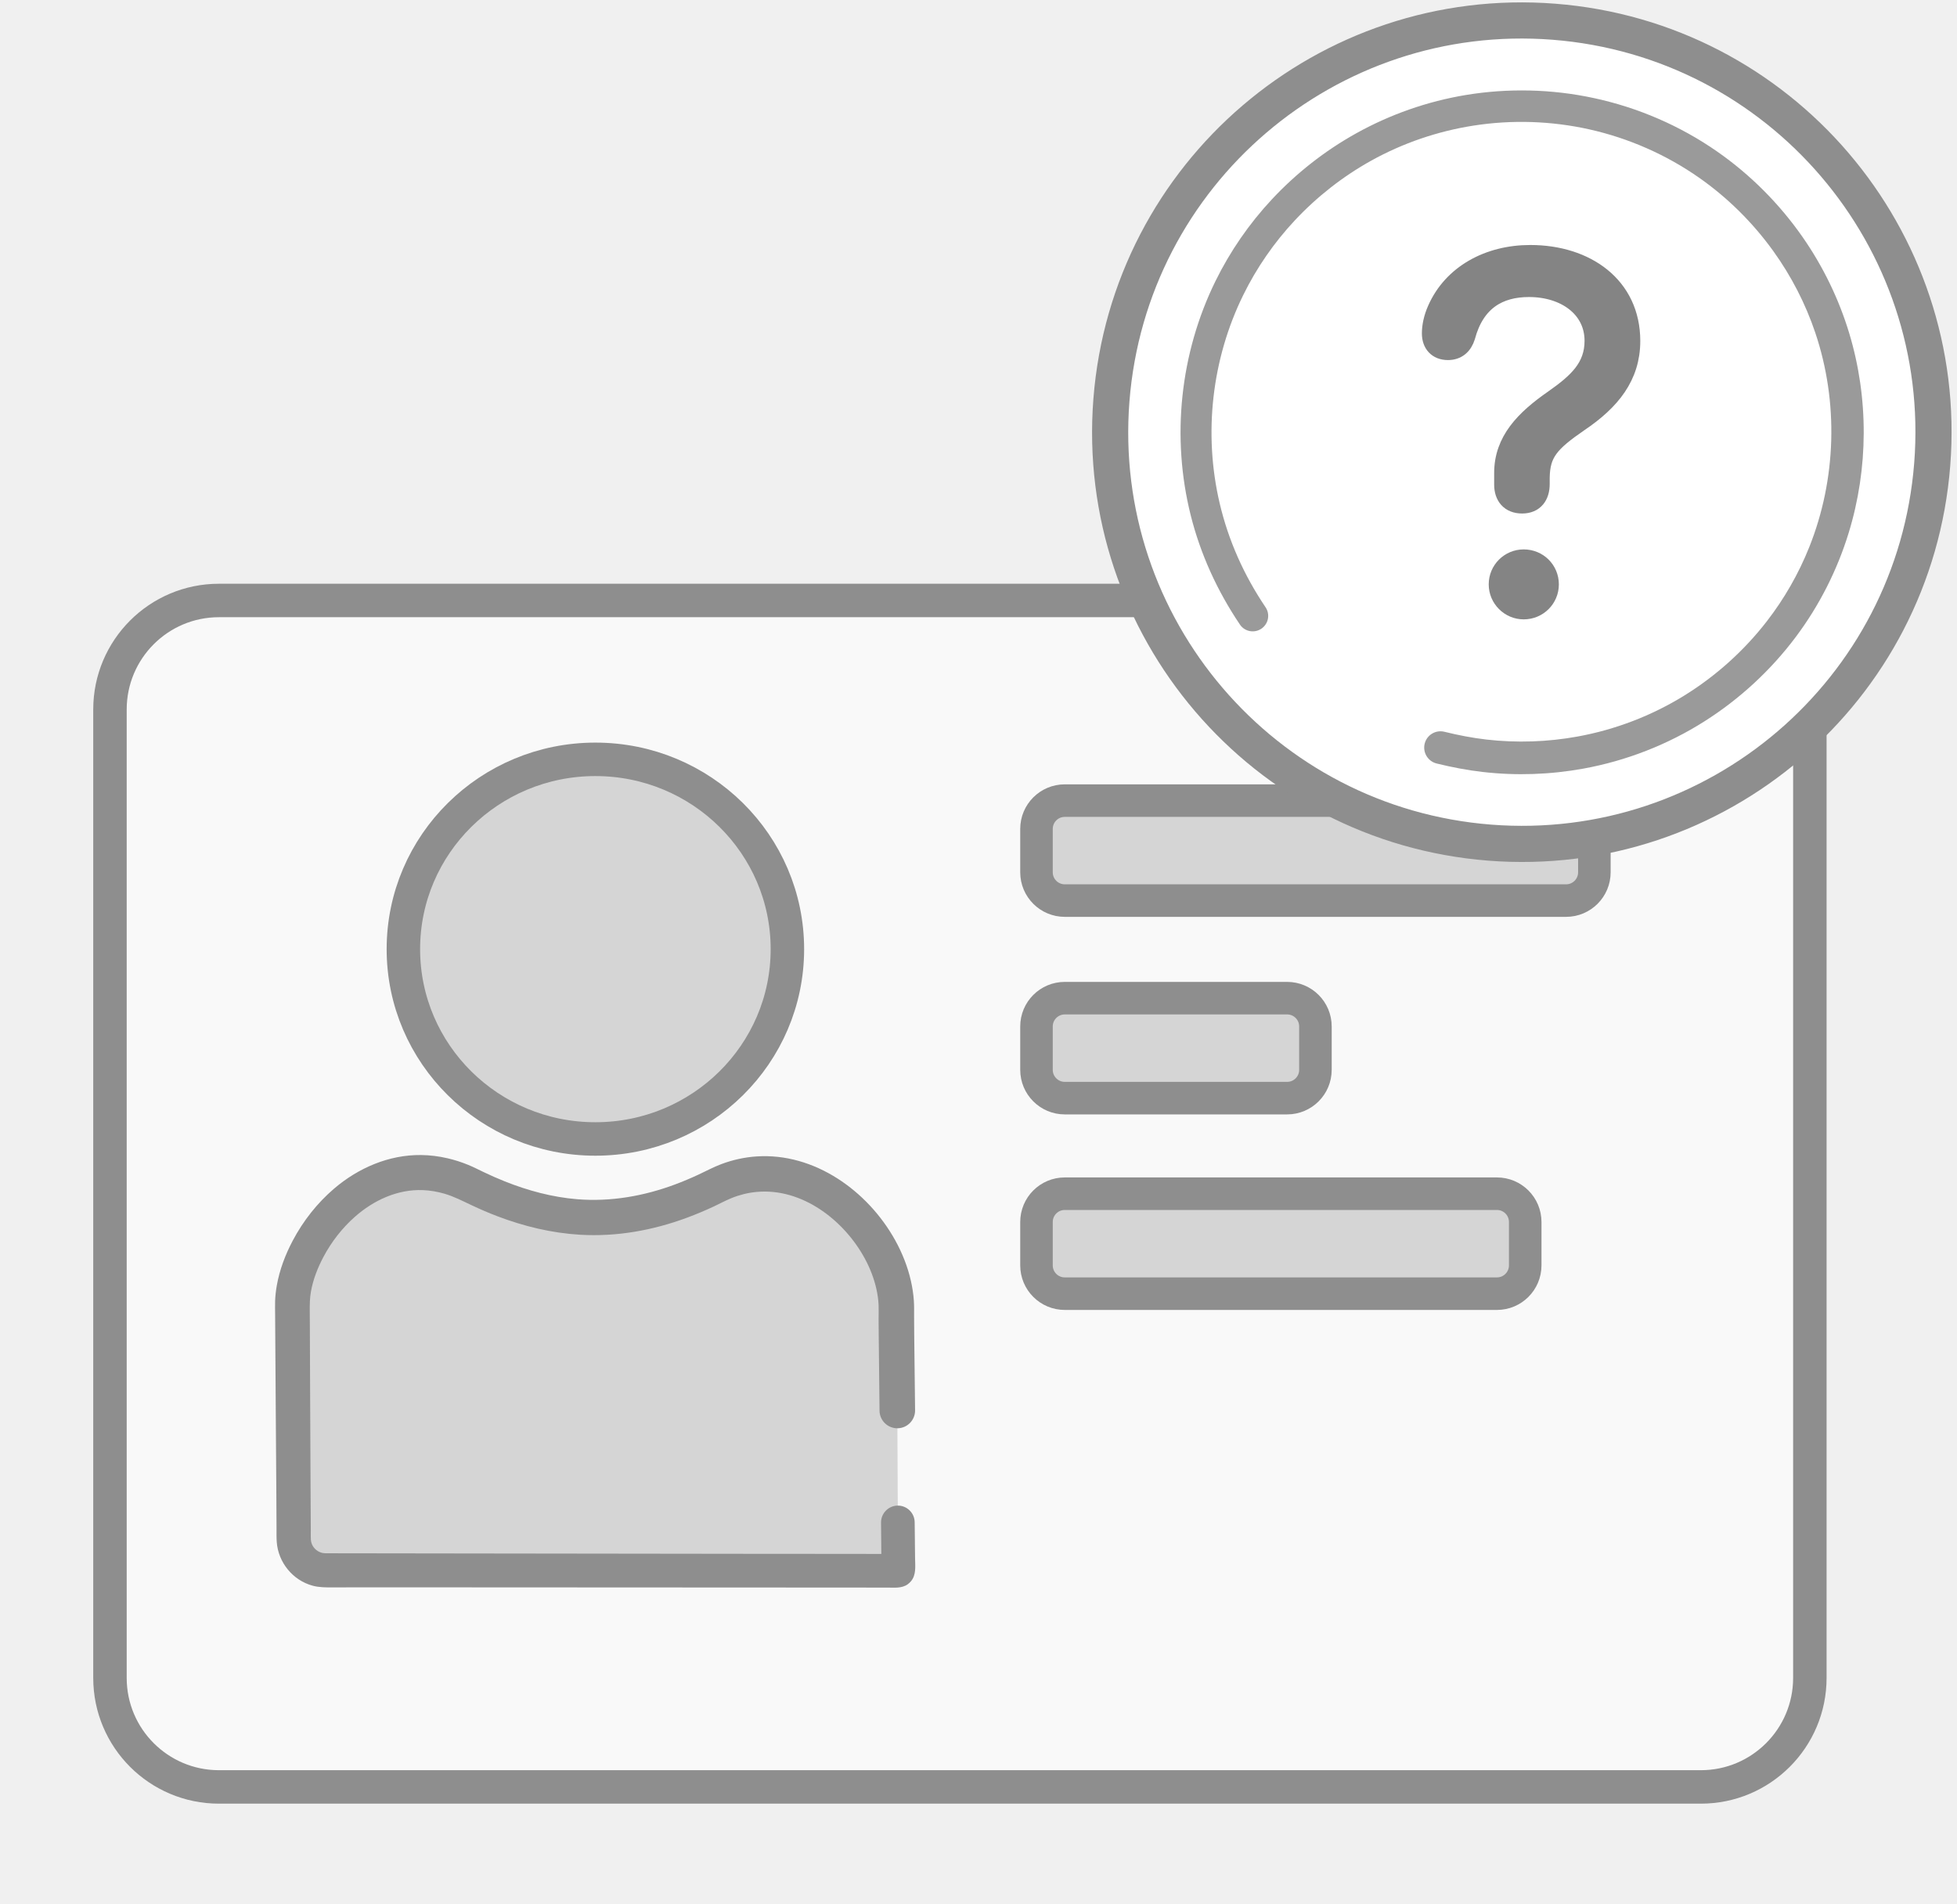
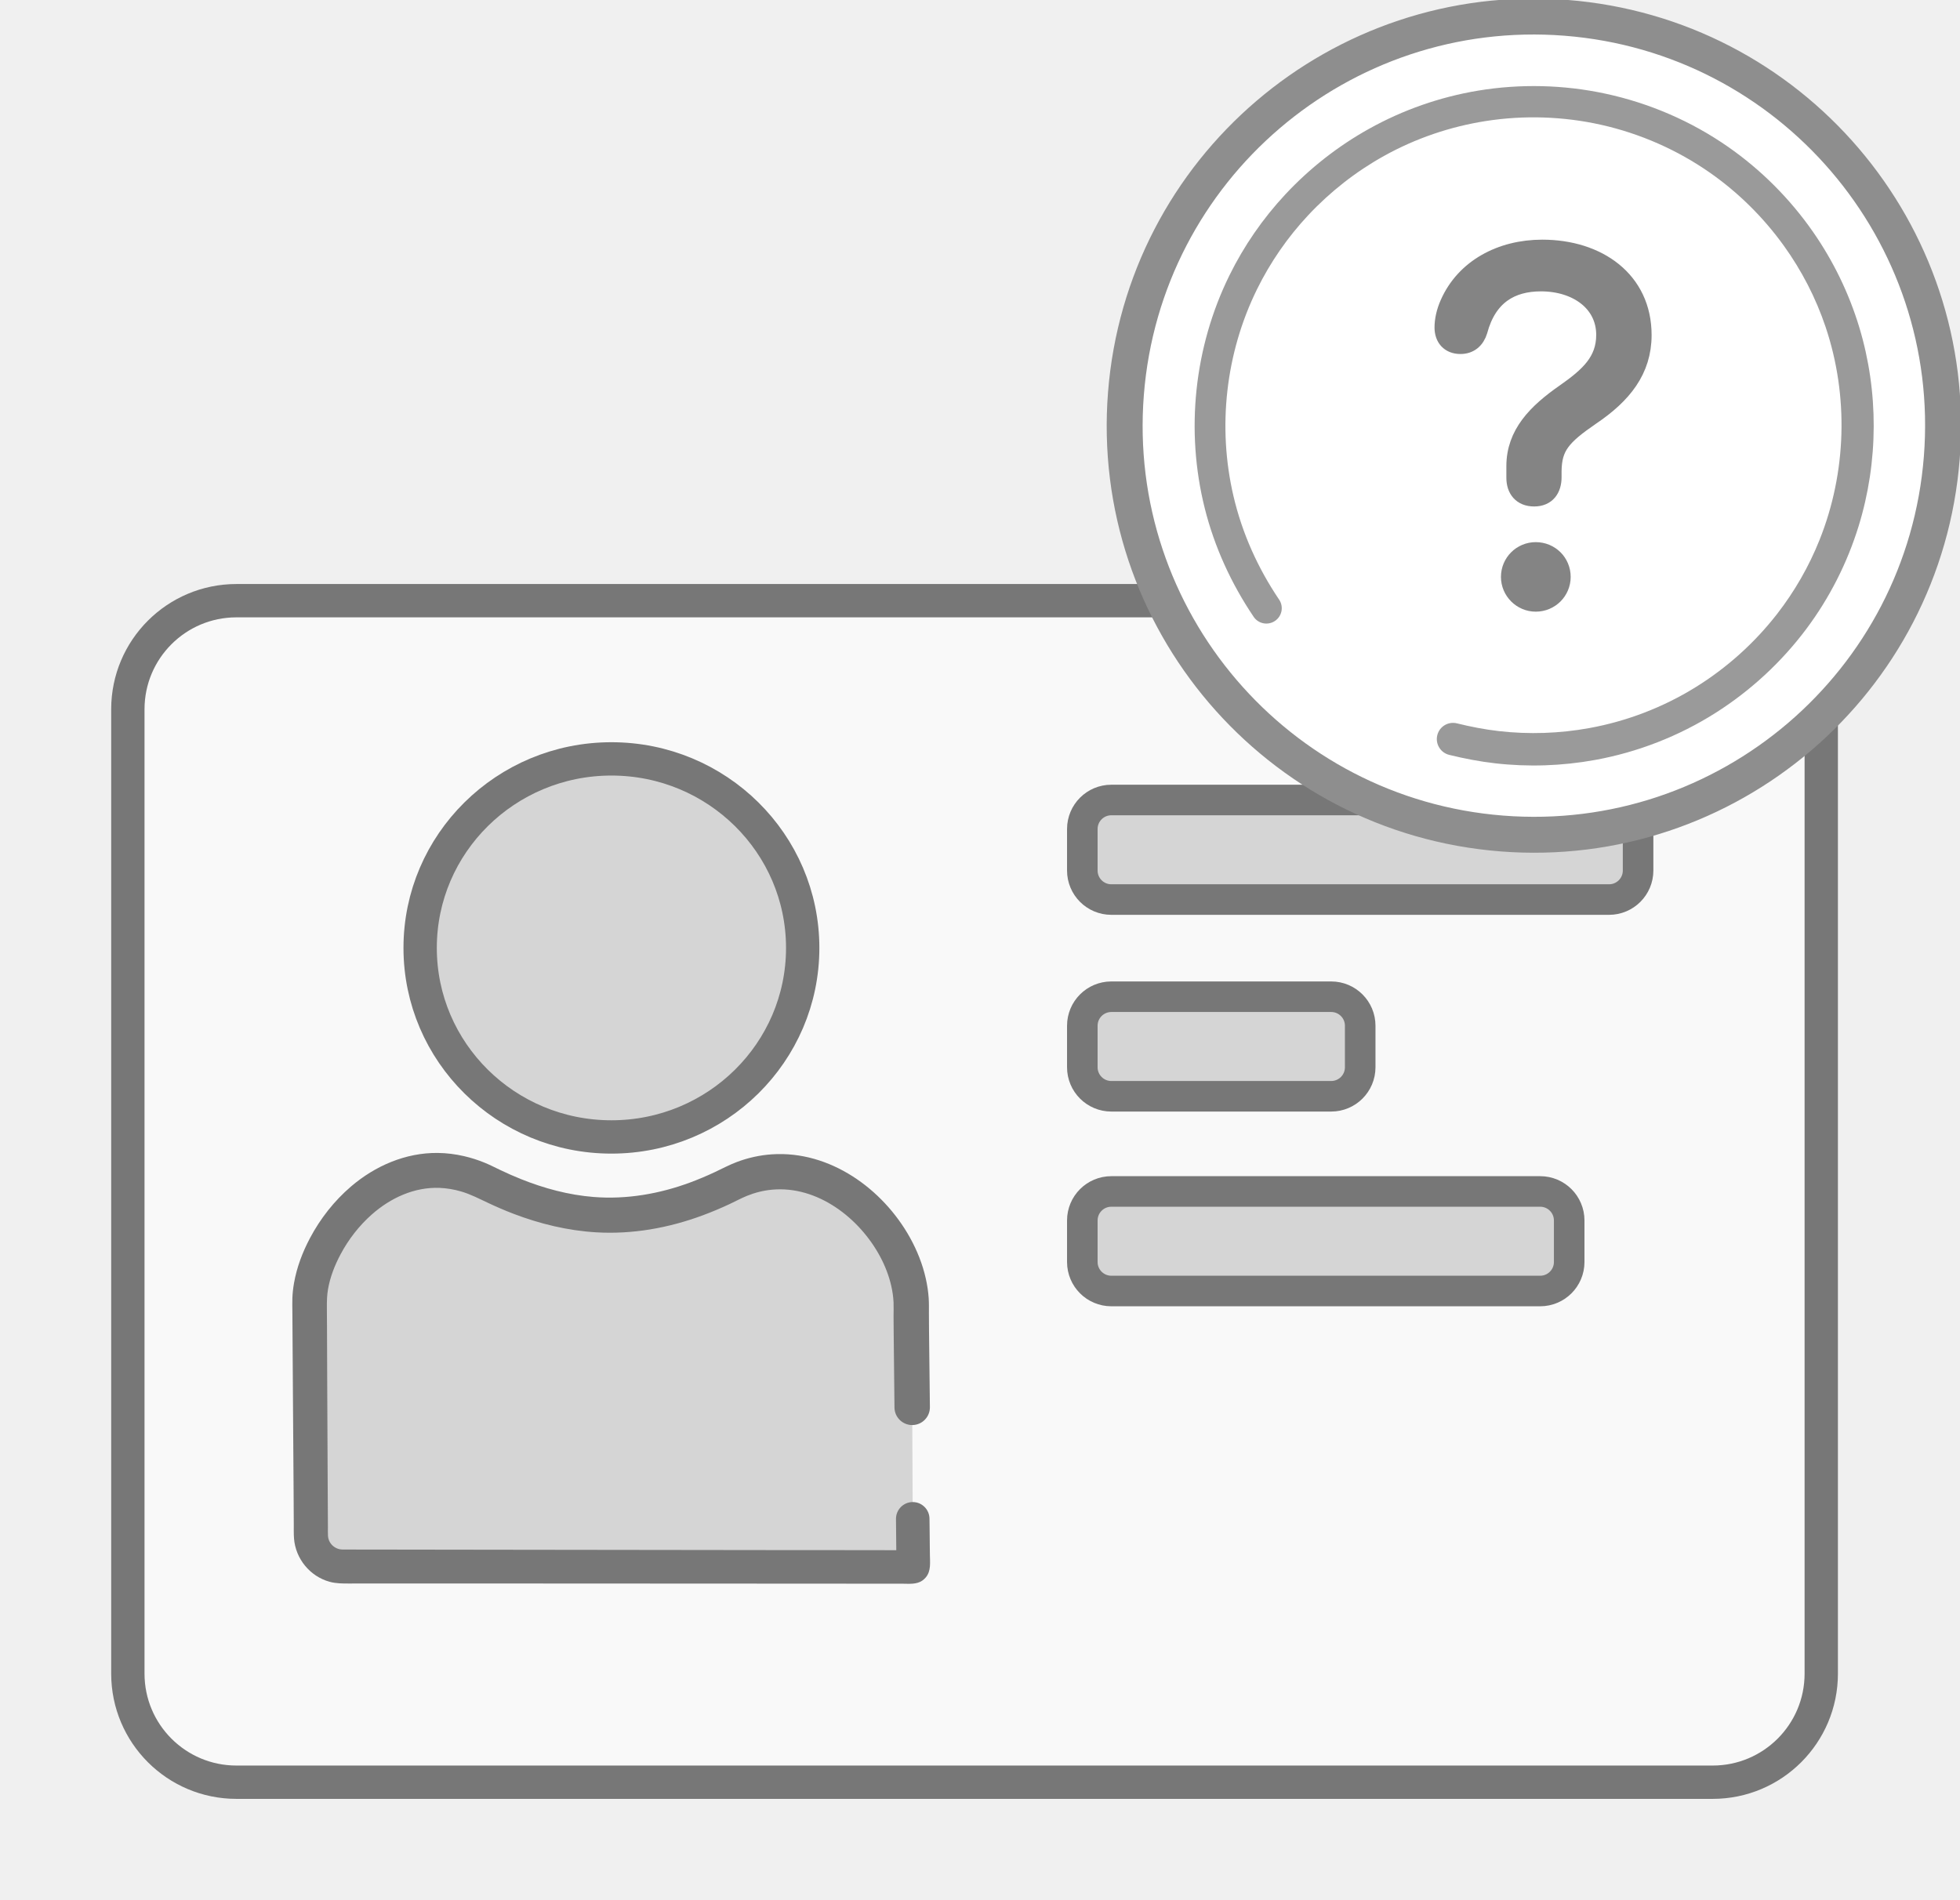
- <svg xmlns="http://www.w3.org/2000/svg" xmlns:ns1="http://vectornator.io" height="100%" stroke-miterlimit="10" style="fill-rule:nonzero;clip-rule:evenodd;stroke-linecap:round;stroke-linejoin:round;" version="1.1" viewBox="0 0 1052.73 1024" width="100%" xml:space="preserve">
+ <svg xmlns="http://www.w3.org/2000/svg" xmlns:ns1="http://vectornator.io" height="100%" stroke-miterlimit="10" style="fill-rule:nonzero;clip-rule:evenodd;stroke-linecap:round;stroke-linejoin:round;" version="1.1" viewBox="0 0 689.552 668.337" width="100%" xml:space="preserve">
  <defs />
  <clipPath id="ArtboardFrame">
-     <rect height="1024" width="1052.73" x="0" y="0" />
+     <rect height="668.337" width="689.552" x="0" y="0" />
  </clipPath>
  <g clip-path="url(#ArtboardFrame)" id="Capa-2" ns1:layerName="Capa 2" visibility="hidden">
    <path d="M-9.09495e-13 0L2746 0L2746 1113L735.623 1113L-9.09495e-13 1113L-9.09495e-13 0Z" fill="#454545" fill-rule="nonzero" opacity="1" stroke="#084444" stroke-linecap="butt" stroke-linejoin="round" stroke-width="0.746" ns1:layerName="Rectángulo 1" />
  </g>
-   <g id="Capa-4" ns1:layerName="Capa 4">
-     <path d="M59.156 381.606C59.156 349.224 85.407 322.974 117.788 322.974L914.943 322.974C947.324 322.974 973.574 349.224 973.574 381.606L973.574 902.494C973.574 934.875 947.324 961.125 914.943 961.125L117.788 961.125C85.407 961.125 59.156 934.875 59.156 902.494L59.156 381.606Z" fill="#f9f9f9" fill-rule="nonzero" opacity="1" stroke="#8e8e8e" stroke-linecap="butt" stroke-linejoin="round" stroke-width="18" ns1:layerName="Rectángulo 1" />
+   <g clip-path="url(#ArtboardFrame)" id="Capa-4" ns1:layerName="Capa 4">
+     <path d="M44.981 249.575C44.981 228.477 62.084 211.375 83.181 211.375L602.541 211.375C623.638 211.375 640.74 228.477 640.74 249.575L640.74 588.942C640.74 610.039 623.638 627.141 602.541 627.141L83.181 627.141C62.084 627.141 44.981 610.039 44.981 588.942L44.981 249.575Z" fill="#f9f9f9" fill-rule="nonzero" opacity="1" stroke="#777777" stroke-linecap="butt" stroke-linejoin="round" stroke-width="11.727" ns1:layerName="Rectángulo 1" />
    <g opacity="1" ns1:layerName="Curva 1">
-       <path d="M482.985 818.868C483.14 834.322 483.256 844.871 483.256 844.871L175.088 844.623C165.683 844.615 158.048 837.016 157.996 827.611L157.294 701.034C157.757 666.442 200.836 611.418 253.035 637.455C301.108 661.433 341.246 659.835 385.404 637.661C432.874 613.824 482.423 662.542 482.195 704.189C482.113 719.163 482.399 726.293 482.695 758.648" fill="#d5d5d5" fill-rule="nonzero" stroke="none" />
-       <path d="M226.438 621.25C209.125 621.08 192.683 628.227 179.656 639.375C170.587 647.136 163.082 656.709 157.5 667.25C153.467 674.865 150.359 683.053 148.875 691.562C148.413 694.213 148.098 696.905 148 699.594C147.91 702.066 147.984 704.558 148 707.031C148.021 710.328 148.041 713.61 148.062 716.906C148.144 729.432 148.231 741.974 148.312 754.5C148.419 770.981 148.549 787.456 148.656 803.938C148.695 809.871 148.712 815.785 148.75 821.719C148.767 824.278 148.684 826.884 148.875 829.438C149.694 840.411 157.497 849.971 168.125 852.875C171.606 853.826 175.115 853.813 178.688 853.812C182.7 853.812 186.706 853.782 190.719 853.781C203.96 853.779 217.227 853.777 230.469 853.781C293.467 853.8 356.44 853.831 419.438 853.875C435.488 853.886 451.543 853.895 467.594 853.906C469.6 853.908 471.619 853.905 473.625 853.906C474.829 853.907 476.015 853.905 477.219 853.906C480.912 853.909 485.055 854.432 488.25 852.156C488.933 851.67 489.525 851.112 490.062 850.469C492.938 847.028 492.293 842.424 492.25 838.281C492.233 836.656 492.205 835.031 492.188 833.406C492.165 831.239 492.148 829.073 492.125 826.906C492.097 824.198 492.06 821.49 492.031 818.781C491.979 813.784 487.903 809.761 482.906 809.812C477.909 809.864 473.886 813.972 473.938 818.969C473.971 822.219 473.998 825.468 474.031 828.719C474.054 830.886 474.071 833.052 474.094 835.219C474.096 835.417 474.092 835.615 474.094 835.812C473.938 835.812 473.781 835.813 473.625 835.812C468.007 835.807 462.399 835.786 456.781 835.781C440.33 835.766 423.889 835.765 407.438 835.75C357.28 835.704 307.095 835.624 256.938 835.562C234.066 835.534 211.215 835.509 188.344 835.469C186.739 835.466 185.136 835.472 183.531 835.469C181.525 835.465 179.506 835.441 177.5 835.438C176.171 835.435 174.811 835.552 173.5 835.281C170.985 834.761 168.817 832.987 167.812 830.625C167.477 829.835 167.272 828.983 167.219 828.125C167.125 826.629 167.194 825.092 167.188 823.594C167.178 821.616 167.165 819.634 167.156 817.656C167.129 811.723 167.09 805.808 167.062 799.875C166.981 782.075 166.894 764.269 166.812 746.469C166.764 735.921 166.736 725.361 166.688 714.812C166.672 711.516 166.64 708.234 166.625 704.938C166.609 701.503 166.652 698.171 167.25 694.781C168.41 688.203 170.876 681.911 174 676.031C178.297 667.945 184.039 660.537 190.906 654.469C200.984 645.565 213.85 639.585 227.5 640.125C231.444 640.281 235.338 640.954 239.125 642.062C244.168 643.538 248.768 645.927 253.5 648.156C258.042 650.296 262.654 652.3 267.344 654.094C281.654 659.566 296.712 663.213 312.031 664.125C331.672 665.294 351.23 661.773 369.625 654.938C374.472 653.136 379.25 651.121 383.938 648.938C387.119 647.455 390.185 645.763 393.438 644.438C397.769 642.673 402.371 641.523 407.031 641.094C431.625 638.826 454.362 656.542 465.438 677.344C468.086 682.319 470.163 687.653 471.406 693.156C472.064 696.066 472.494 699.019 472.625 702C472.734 704.499 472.625 707 472.625 709.5C472.625 712.284 472.663 715.06 472.688 717.844C472.808 731.471 473.002 745.123 473.125 758.75C473.174 764.028 477.503 768.268 482.781 768.219C488.059 768.17 492.299 763.841 492.25 758.562C492.121 744.937 491.908 731.313 491.781 717.688C491.751 714.395 491.714 711.105 491.719 707.812C491.723 705.083 491.778 702.35 491.594 699.625C491.351 696.024 490.797 692.456 490 688.938C488.261 681.261 485.318 673.875 481.5 667C466.825 640.579 438.142 619.925 406.969 622C400.475 622.432 394.056 623.857 387.969 626.156C383.805 627.729 379.902 629.841 375.875 631.719C371.65 633.69 367.37 635.499 363 637.125C346.274 643.349 328.472 646.46 310.625 645.031C297.112 643.95 283.901 640.375 271.344 635.344C267.551 633.824 263.809 632.172 260.125 630.406C257.344 629.073 254.609 627.666 251.75 626.5C248.191 625.049 244.525 623.873 240.781 623C236.088 621.906 231.258 621.297 226.438 621.25Z" fill="#8e8e8e" stroke="none" />
+       <path d="M321.113 534.458C321.214 544.527 321.289 551.4 321.289 551.4L120.513 551.238C114.385 551.233 109.411 546.282 109.377 540.155L108.92 457.687C109.221 435.15 137.288 399.301 171.297 416.265C202.617 431.887 228.767 430.846 257.537 416.399C288.465 400.869 320.747 432.609 320.598 459.743C320.545 469.499 320.731 474.144 320.924 495.224" fill="#d5d5d5" fill-rule="nonzero" opacity="1" stroke="none" ns1:layerName="path" />
+       <path d="M153.968 405.707C142.688 405.596 131.976 410.252 123.489 417.516C117.58 422.572 112.691 428.809 109.054 435.677C106.426 440.638 104.401 445.973 103.435 451.516C103.134 453.243 102.928 454.997 102.864 456.749C102.806 458.36 102.854 459.983 102.864 461.595C102.878 463.743 102.891 465.881 102.905 468.028C102.958 476.189 103.015 484.361 103.068 492.521C103.137 503.259 103.222 513.993 103.292 524.731C103.317 528.597 103.328 532.45 103.353 536.316C103.364 537.983 103.31 539.681 103.435 541.345C103.968 548.494 109.052 554.722 115.976 556.614C118.244 557.234 120.53 557.226 122.858 557.225C125.472 557.225 128.082 557.205 130.697 557.205C139.323 557.203 147.967 557.202 156.594 557.205C197.639 557.217 238.667 557.237 279.711 557.266C290.168 557.273 300.628 557.279 311.085 557.286C312.392 557.287 313.708 557.286 315.015 557.286C315.799 557.287 316.572 557.286 317.356 557.286C319.762 557.288 322.461 557.629 324.543 556.146C324.988 555.829 325.374 555.466 325.724 555.047C327.597 552.805 327.177 549.805 327.149 547.106C327.138 546.048 327.12 544.989 327.109 543.93C327.094 542.518 327.083 541.107 327.068 539.695C327.049 537.931 327.025 536.167 327.006 534.402C326.973 531.146 324.317 528.525 321.061 528.558C317.806 528.592 315.185 531.269 315.219 534.524C315.24 536.642 315.258 538.758 315.279 540.876C315.294 542.288 315.305 543.699 315.32 545.111C315.322 545.24 315.319 545.369 315.32 545.498C315.219 545.498 315.116 545.498 315.015 545.498C311.354 545.494 307.701 545.481 304.04 545.477C293.322 545.468 282.611 545.467 271.893 545.457C239.214 545.427 206.518 545.375 173.839 545.335C158.938 545.317 144.05 545.3 129.149 545.274C128.104 545.272 127.059 545.276 126.014 545.274C124.707 545.272 123.391 545.256 122.084 545.254C121.218 545.252 120.332 545.328 119.478 545.152C117.84 544.813 116.427 543.657 115.772 542.118C115.554 541.604 115.421 541.048 115.386 540.489C115.325 539.515 115.37 538.513 115.366 537.537C115.359 536.249 115.351 534.957 115.345 533.669C115.327 529.803 115.302 525.95 115.284 522.084C115.231 510.487 115.174 498.886 115.121 487.289C115.09 480.417 115.071 473.537 115.04 466.664C115.03 464.517 115.009 462.378 114.999 460.231C114.989 457.993 115.017 455.822 115.406 453.614C116.162 449.328 117.769 445.229 119.804 441.398C122.603 436.129 126.344 431.303 130.818 427.35C137.384 421.548 145.767 417.652 154.66 418.004C157.23 418.106 159.767 418.544 162.234 419.266C165.52 420.228 168.517 421.784 171.599 423.237C174.559 424.631 177.563 425.936 180.619 427.105C189.942 430.67 199.753 433.046 209.733 433.641C222.53 434.402 235.272 432.108 247.257 427.655C250.415 426.481 253.528 425.168 256.582 423.746C258.655 422.78 260.652 421.677 262.771 420.814C265.593 419.664 268.591 418.915 271.628 418.636C287.651 417.158 302.464 428.7 309.681 442.253C311.406 445.494 312.759 448.97 313.569 452.555C313.998 454.451 314.278 456.375 314.363 458.317C314.434 459.945 314.363 461.574 314.363 463.203C314.363 465.017 314.388 466.826 314.404 468.639C314.482 477.518 314.609 486.412 314.689 495.29C314.721 498.729 317.541 501.492 320.98 501.46C324.419 501.428 327.181 498.607 327.149 495.168C327.065 486.291 326.926 477.415 326.844 468.538C326.824 466.392 326.8 464.249 326.803 462.103C326.806 460.325 326.842 458.545 326.722 456.77C326.563 454.423 326.202 452.099 325.683 449.807C324.55 444.805 322.633 439.993 320.145 435.514C310.584 418.3 291.897 404.844 271.587 406.196C267.356 406.477 263.174 407.405 259.208 408.903C256.495 409.928 253.953 411.304 251.329 412.528C248.576 413.812 245.788 414.99 242.941 416.05C232.043 420.105 220.445 422.132 208.817 421.201C200.013 420.496 191.406 418.167 183.225 414.889C180.754 413.899 178.316 412.823 175.916 411.672C174.104 410.804 172.322 409.887 170.459 409.127C168.141 408.182 165.752 407.416 163.313 406.847C160.255 406.134 157.108 405.737 153.968 405.707Z" fill="#777777" fill-rule="nonzero" opacity="1" stroke="none" ns1:layerName="path" />
    </g>
-     <path d="M216.989 510.517C216.989 454.131 263.231 408.421 320.275 408.421C377.319 408.421 423.562 454.131 423.562 510.517C423.562 566.901 377.319 612.612 320.275 612.612C263.231 612.612 216.989 566.901 216.989 510.517Z" fill="#d5d5d5" fill-rule="nonzero" opacity="1" stroke="#8e8e8e" stroke-linecap="butt" stroke-linejoin="round" stroke-width="18" ns1:layerName="Óvalo 1" />
-     <path d="M557.558 445.844C557.558 437.437 564.373 430.622 572.78 430.622L842.442 430.622C850.849 430.622 857.664 437.437 857.664 445.844L857.664 469.173C857.664 477.58 850.849 484.395 842.442 484.395L572.78 484.395C564.373 484.395 557.558 477.58 557.558 469.173L557.558 445.844Z" fill="#d5d5d5" fill-rule="nonzero" opacity="1" stroke="#8e8e8e" stroke-linecap="butt" stroke-linejoin="round" stroke-width="17.5" ns1:layerName="Rectángulo 2" />
-     <path d="M557.558 552.099C557.558 543.692 564.373 536.877 572.78 536.877L692.389 536.877C700.796 536.877 707.611 543.692 707.611 552.099L707.611 575.428C707.611 583.835 700.796 590.65 692.389 590.65L572.78 590.65C564.373 590.65 557.558 583.835 557.558 575.428L557.558 552.099Z" fill="#d5d5d5" fill-rule="nonzero" opacity="1" stroke="#8e8e8e" stroke-linecap="butt" stroke-linejoin="round" stroke-width="17.5" ns1:layerName="Rectángulo 3" />
-     <path d="M557.558 657.272C557.558 648.865 564.373 642.05 572.78 642.05L805.241 642.05C813.648 642.05 820.463 648.865 820.463 657.272L820.463 680.6C820.463 689.007 813.648 695.823 805.241 695.823L572.78 695.823C564.373 695.823 557.558 689.007 557.558 680.6L557.558 657.272Z" fill="#d5d5d5" fill-rule="nonzero" opacity="1" stroke="#8e8e8e" stroke-linecap="butt" stroke-linejoin="round" stroke-width="17.5" ns1:layerName="Rectángulo 4" />
-     <path d="M597.872 215.132C607.439 93.207 714.035 2.123 835.96 11.69C957.886 21.257 1048.97 127.853 1039.4 249.778C1029.84 371.703 923.24 462.788 801.314 453.221C679.389 443.654 588.305 337.058 597.872 215.132Z" fill="#ffffff" fill-rule="nonzero" opacity="1" stroke="#8e8e8e" stroke-linecap="butt" stroke-linejoin="round" stroke-width="19.444" ns1:layerName="Óvalo 2" />
-     <g opacity="1" ns1:layerName="Óvalo 3">
-       <path d="M822.969 48.688C811.448 48.419 799.903 49.208 788.531 51.094C767.844 54.523 747.789 61.547 729.469 71.75C712.668 81.107 697.341 93.132 684.219 107.188C671.996 120.279 661.706 135.173 653.812 151.25C634.752 190.069 630.013 235.244 640.531 277.188C645.803 298.211 654.892 317.991 667 335.938C669.568 339.745 674.724 340.724 678.531 338.156C682.339 335.588 683.35 330.433 680.781 326.625C669.243 309.516 660.817 290.803 656.094 270.688C647.299 233.229 651.826 193.153 668.812 158.625C675.994 144.027 685.358 130.476 696.469 118.594C708.412 105.821 722.338 94.899 737.625 86.406C754.665 76.94 773.371 70.573 792.625 67.562C813.308 64.329 834.572 65.024 855 69.594C876.1 74.314 896.25 83.168 913.969 95.562C929.363 106.331 942.9 119.755 953.875 135C963.545 148.432 971.221 163.28 976.5 178.969C989.067 216.315 987.869 257.695 973.25 294.281C967.531 308.595 959.79 322.102 950.344 334.281C938.113 350.05 923.031 363.597 906.062 374.094C888.51 384.952 868.934 392.465 848.625 396.156C832.494 399.088 815.914 399.654 799.625 397.781C791.985 396.903 784.462 395.436 777 393.594C772.29 392.432 767.537 395.29 766.375 400C765.213 404.71 768.103 409.494 772.812 410.656C781 412.674 789.242 414.259 797.625 415.219C815.625 417.281 833.958 416.653 851.781 413.406C874.852 409.204 897.1 400.526 916.906 387.969C935.844 375.962 952.588 360.511 966.031 342.562C978.604 325.777 988.231 306.821 994.406 286.781C1005.14 251.937 1005.29 214.028 994.719 179.125C989.146 160.718 980.628 143.211 969.625 127.438C957.183 109.601 941.594 93.968 923.75 81.531C903.778 67.611 881.05 57.814 857.25 52.719C845.978 50.306 834.489 48.956 822.969 48.688Z" fill="#9a9a9a" stroke="none" />
-     </g>
-     <path d="M818.793 271.5C825.753 271.5 828.935 266.728 828.935 260.364L828.935 256.983C829.134 243.858 833.807 238.389 849.719 227.452C866.82 215.917 877.658 202.593 877.658 183.402C877.658 153.573 853.393 136.47 823.168 136.47C800.696 136.47 781.009 147.11 772.557 166.3C770.469 170.974 769.574 175.548 769.574 179.326C769.574 184.993 772.855 188.971 778.92 188.971C783.992 188.971 787.372 185.988 788.864 181.116C793.934 162.223 806.464 155.064 822.472 155.064C841.863 155.064 857.075 166.002 857.075 183.303C857.075 197.522 848.228 205.477 835.498 214.426C819.887 225.264 808.452 236.898 808.452 254.398L808.452 260.662C808.452 267.026 811.932 271.5 818.793 271.5ZM819.643 328.44C827.597 328.44 833.862 322.076 833.862 314.321C833.862 306.466 827.597 300.201 819.643 300.201C811.888 300.201 805.523 306.466 805.523 314.321C805.523 322.076 811.888 328.44 819.643 328.44Z" fill="#848484" fill-rule="nonzero" opacity="1" stroke="#848484" stroke-linecap="round" stroke-linejoin="round" stroke-width="9.394" ns1:layerName="Curva 2" />
+     <path d="M147.812 333.562C147.812 296.826 177.939 267.045 215.105 267.045C252.27 267.045 282.398 296.826 282.398 333.562C282.398 370.298 252.27 400.079 215.105 400.079C177.939 400.079 147.812 370.298 147.812 333.562Z" fill="#d5d5d5" fill-rule="nonzero" opacity="1" stroke="#777777" stroke-linecap="butt" stroke-linejoin="round" stroke-width="11.727" ns1:layerName="Óvalo 1" />
+     <path d="M380.774 291.719C380.774 286.081 385.345 281.51 390.983 281.51L566.088 281.51C571.727 281.51 576.298 286.081 576.298 291.719L576.298 306.334C576.298 311.972 571.727 316.544 566.088 316.544L390.983 316.544C385.345 316.544 380.774 311.972 380.774 306.334L380.774 291.719Z" fill="#d5d5d5" fill-rule="nonzero" opacity="1" stroke="#777777" stroke-linecap="butt" stroke-linejoin="round" stroke-width="10.75" ns1:layerName="Rectángulo 2" />
+     <path d="M380.774 360.946C380.774 355.307 385.345 350.736 390.983 350.736L468.326 350.736C473.965 350.736 478.536 355.307 478.536 360.946L478.536 375.561C478.536 381.199 473.965 385.77 468.326 385.77L390.983 385.77C385.345 385.77 380.774 381.199 380.774 375.561L380.774 360.946Z" fill="#d5d5d5" fill-rule="nonzero" opacity="1" stroke="#777777" stroke-linecap="butt" stroke-linejoin="round" stroke-width="10.75" ns1:layerName="Rectángulo 3" />
+     <path d="M380.774 429.468C380.774 423.829 385.345 419.258 390.983 419.258L541.852 419.258C547.49 419.258 552.061 423.829 552.061 429.468L552.061 444.083C552.061 449.721 547.49 454.292 541.852 454.292L390.983 454.292C385.345 454.292 380.774 449.721 380.774 444.083L380.774 429.468Z" fill="#d5d5d5" fill-rule="nonzero" opacity="1" stroke="#777777" stroke-linecap="butt" stroke-linejoin="round" stroke-width="10.75" ns1:layerName="Rectángulo 4" />
+     <path d="M396.117 138.523C402.336 59.262 471.632 0.05 550.894 6.269C630.156 12.489 689.368 81.785 683.146 161.046C676.932 240.307 607.633 299.52 528.371 293.301C449.11 287.082 389.898 217.785 396.117 138.523Z" fill="#ffffff" fill-rule="nonzero" opacity="1" stroke="#8e8e8e" stroke-linecap="butt" stroke-linejoin="round" stroke-width="12.64" ns1:layerName="Óvalo 2" />
+     <path d="M542.448 30.321C534.959 30.146 527.454 30.66 520.061 31.885C506.613 34.115 493.575 38.68 481.666 45.313C470.744 51.396 460.78 59.214 452.25 68.351C444.304 76.861 437.614 86.543 432.483 96.995C420.092 122.23 417.011 151.598 423.849 178.865C427.276 192.532 433.185 205.39 441.056 217.057C442.725 219.532 446.077 220.169 448.552 218.499C451.027 216.83 451.685 213.479 450.015 211.003C442.514 199.881 437.036 187.716 433.966 174.639C428.249 150.288 431.191 124.235 442.234 101.789C446.903 92.299 452.99 83.49 460.213 75.766C467.977 67.462 477.03 60.362 486.968 54.841C498.045 48.687 510.206 44.548 522.722 42.591C536.168 40.489 549.991 40.941 563.271 43.912C576.988 46.98 590.087 52.736 601.606 60.794C611.613 67.794 620.413 76.521 627.548 86.431C633.834 95.163 638.824 104.815 642.256 115.015C650.426 139.292 649.647 166.193 640.143 189.977C636.426 199.282 631.393 208.063 625.253 215.98C617.302 226.231 607.497 235.038 596.466 241.862C585.056 248.92 572.329 253.804 559.127 256.204C548.641 258.11 537.862 258.478 527.273 257.26C522.306 256.69 517.416 255.736 512.565 254.538C509.503 253.783 506.413 255.641 505.658 258.703C504.902 261.765 506.781 264.875 509.842 265.63C515.165 266.942 520.523 267.972 525.973 268.596C537.674 269.937 549.592 269.529 561.179 267.418C576.177 264.686 590.64 259.045 603.515 250.882C615.826 243.076 626.711 233.032 635.451 221.363C643.624 210.452 649.882 198.129 653.897 185.101C660.875 162.45 660.972 137.806 654.1 115.116C650.477 103.15 644.94 91.769 637.787 81.515C629.699 69.92 619.564 59.757 607.964 51.672C594.981 42.623 580.206 36.254 564.734 32.941C557.406 31.373 549.937 30.495 542.448 30.321Z" fill="#9a9a9a" fill-rule="nonzero" opacity="1" stroke="none" ns1:layerName="path 1" />
+     <path d="M539.734 175.167C544.258 175.167 546.327 172.065 546.327 167.928L546.327 165.73C546.456 157.198 549.494 153.642 559.838 146.532C570.955 139.034 578.001 130.372 578.001 117.896C578.001 98.505 562.227 87.387 542.578 87.387C527.969 87.387 515.171 94.304 509.677 106.779C508.319 109.817 507.737 112.791 507.737 115.247C507.737 118.931 509.87 121.517 513.813 121.517C517.11 121.517 519.308 119.577 520.277 116.41C523.573 104.128 531.719 99.474 542.125 99.474C554.731 99.474 564.62 106.585 564.62 117.832C564.62 127.076 558.869 132.247 550.593 138.064C540.445 145.11 533.011 152.673 533.011 164.05L533.011 168.122C533.011 172.259 535.274 175.167 539.734 175.167ZM540.286 212.183C545.457 212.183 549.53 208.046 549.53 203.004C549.53 197.898 545.457 193.825 540.286 193.825C535.245 193.825 531.107 197.898 531.107 203.004C531.107 208.046 535.245 212.183 540.286 212.183Z" fill="#848484" fill-rule="nonzero" opacity="1" stroke="#848484" stroke-linecap="round" stroke-linejoin="round" stroke-width="6.107" ns1:layerName="Curva 2" />
  </g>
</svg>
